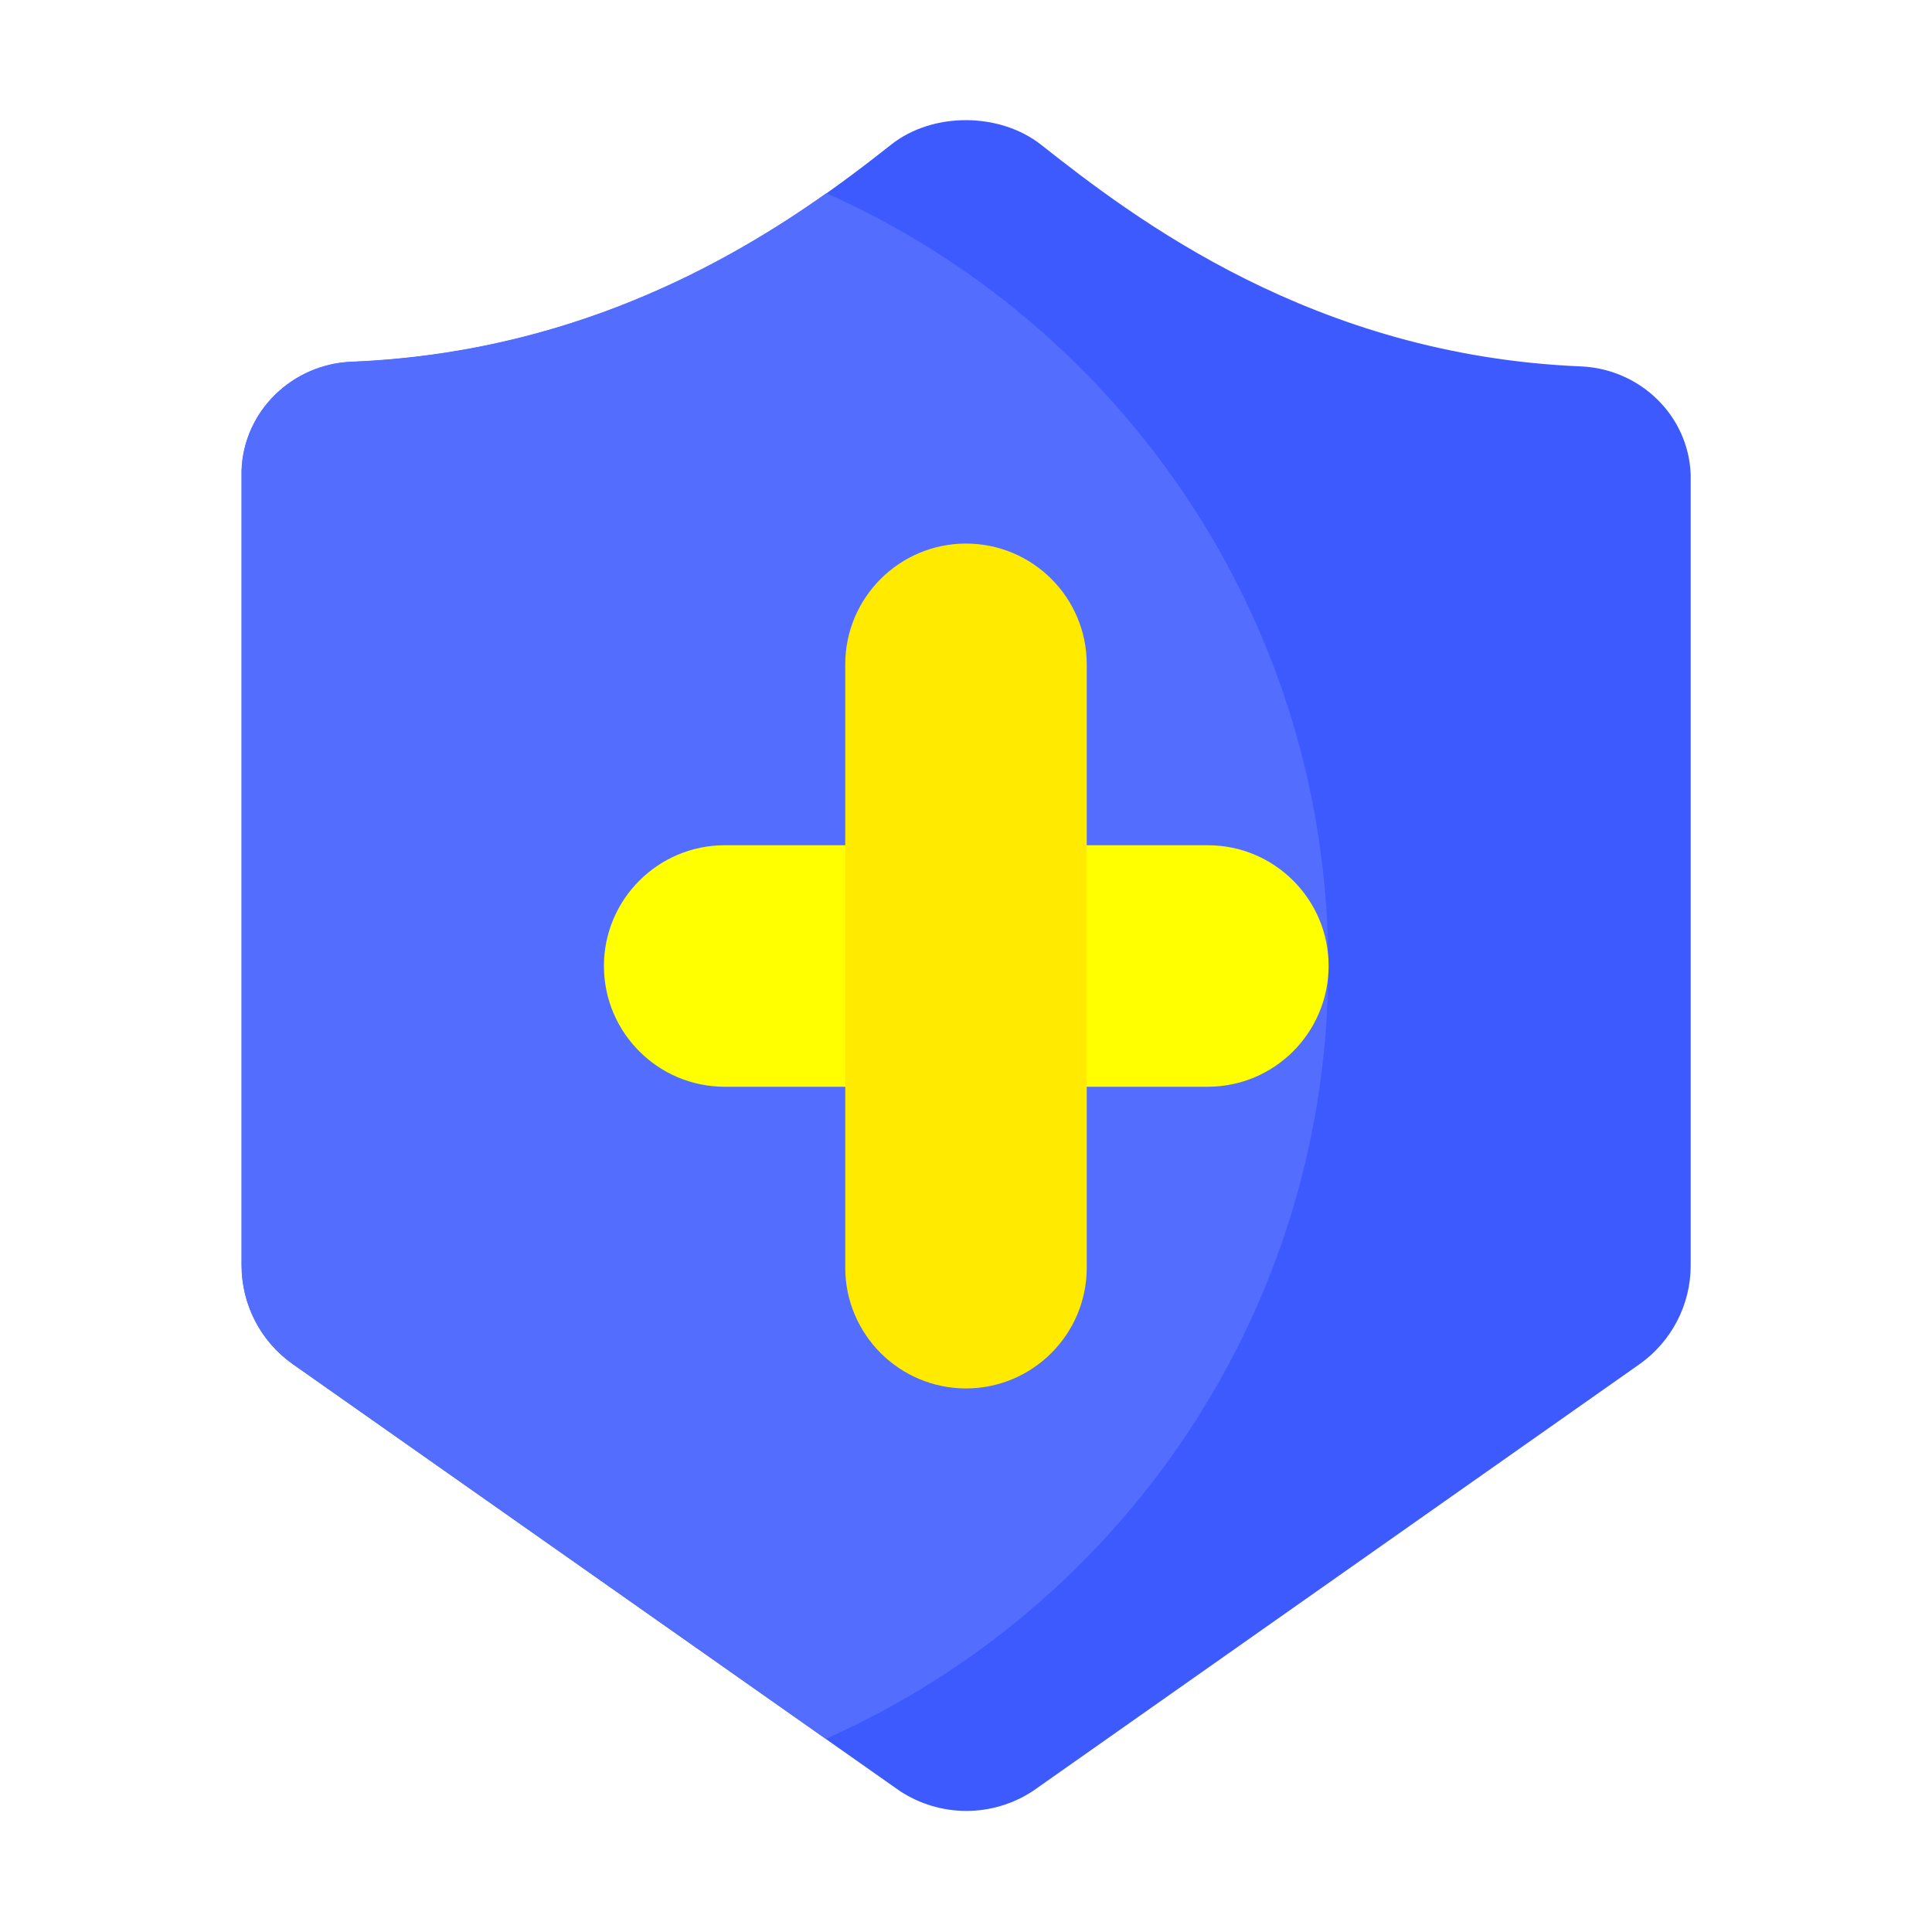
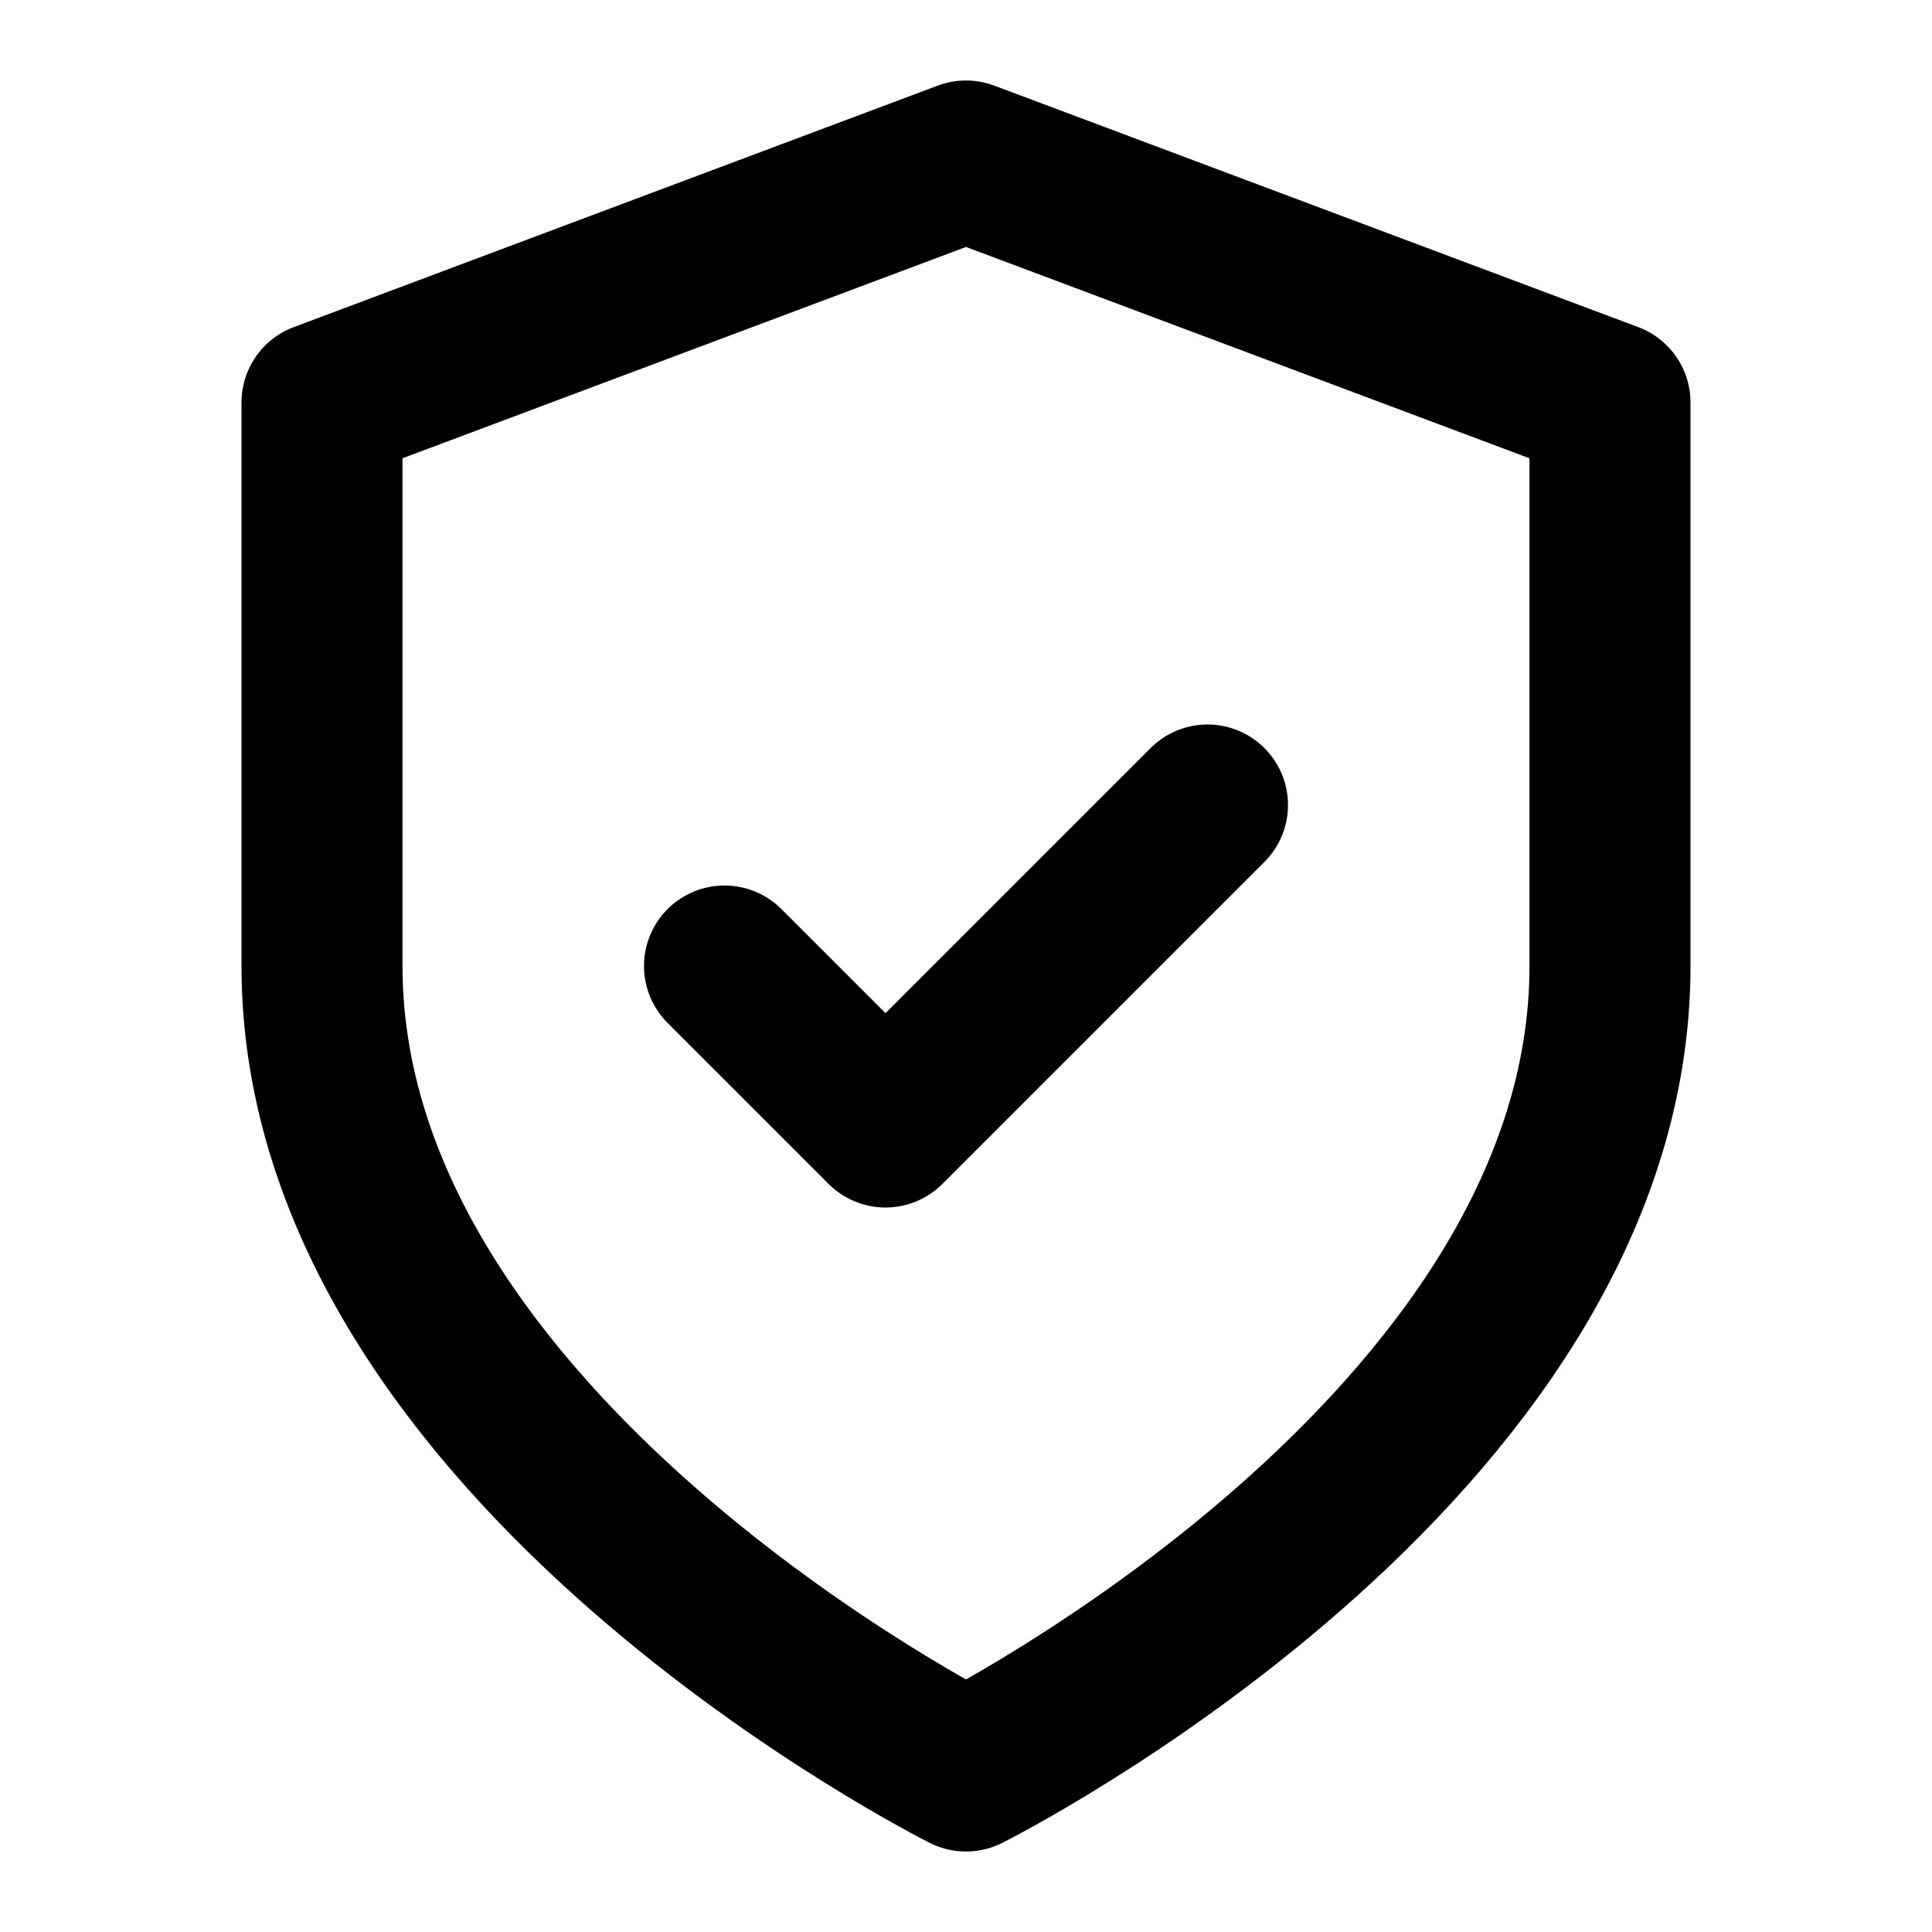
- <svg xmlns="http://www.w3.org/2000/svg" width="800px" height="800px" viewBox="0 0 1024 1024" class="icon" version="1.1">
-   <path d="M472.4 76.6c-49.3 38.9-144.2 109.5-285.9 115.2-31.5 1.3-57.4 26.1-58.4 57.6v421.3c0 20.8 10.1 40.4 27.2 52.4l321.4 226c21.5 14.3 49.5 14.3 71 0l321.2-226c17-12 27.2-31.5 27.2-52.3v-417-2.2c-1.1-31.4-26.9-56.1-58.2-57.4-141.8-5.9-236.6-78.4-286-117.4-22-17.4-57.6-17.5-79.5-0.2z" fill="#3D5AFE" />
-   <path d="M704 511.9c0-182.6-109.3-339.7-266-409.5-54.1 38.3-137.8 84.7-251.7 89.3-31.4 1.2-57.2 26.2-58.3 57.6v421.3c0 20.8 10.1 40.4 27.2 52.4l282.5 198.6C594.6 851.9 704 694.7 704 511.9z" fill="#536DFE" />
-   <path d="M640.1 576h-256c-35.3 0-64-28.7-64-64s28.7-64 64-64h256.1c35.3 0 64 28.7 64 64-0.1 35.3-28.7 64-64.1 64z" fill="#FFFF00" />
-   <path d="M576 352.1v319.8c0 35.3-28.7 64-64 64s-64-28.7-64-64V352.1c0-35.3 28.7-64 64-64s64 28.6 64 64z" fill="#FFEA00" />
+ <svg xmlns="http://www.w3.org/2000/svg" width="24" height="24" viewBox="0 0 24 24" fill="none">
+   <path d="M12 22s8-4 8-10V5l-8-3-8 3v7c0 6 8 10 8 10z" stroke="currentColor" stroke-width="2" stroke-linecap="round" stroke-linejoin="round" />
+   <path d="M9 12l2 2 4-4" stroke="currentColor" stroke-width="2" stroke-linecap="round" stroke-linejoin="round" />
</svg>
